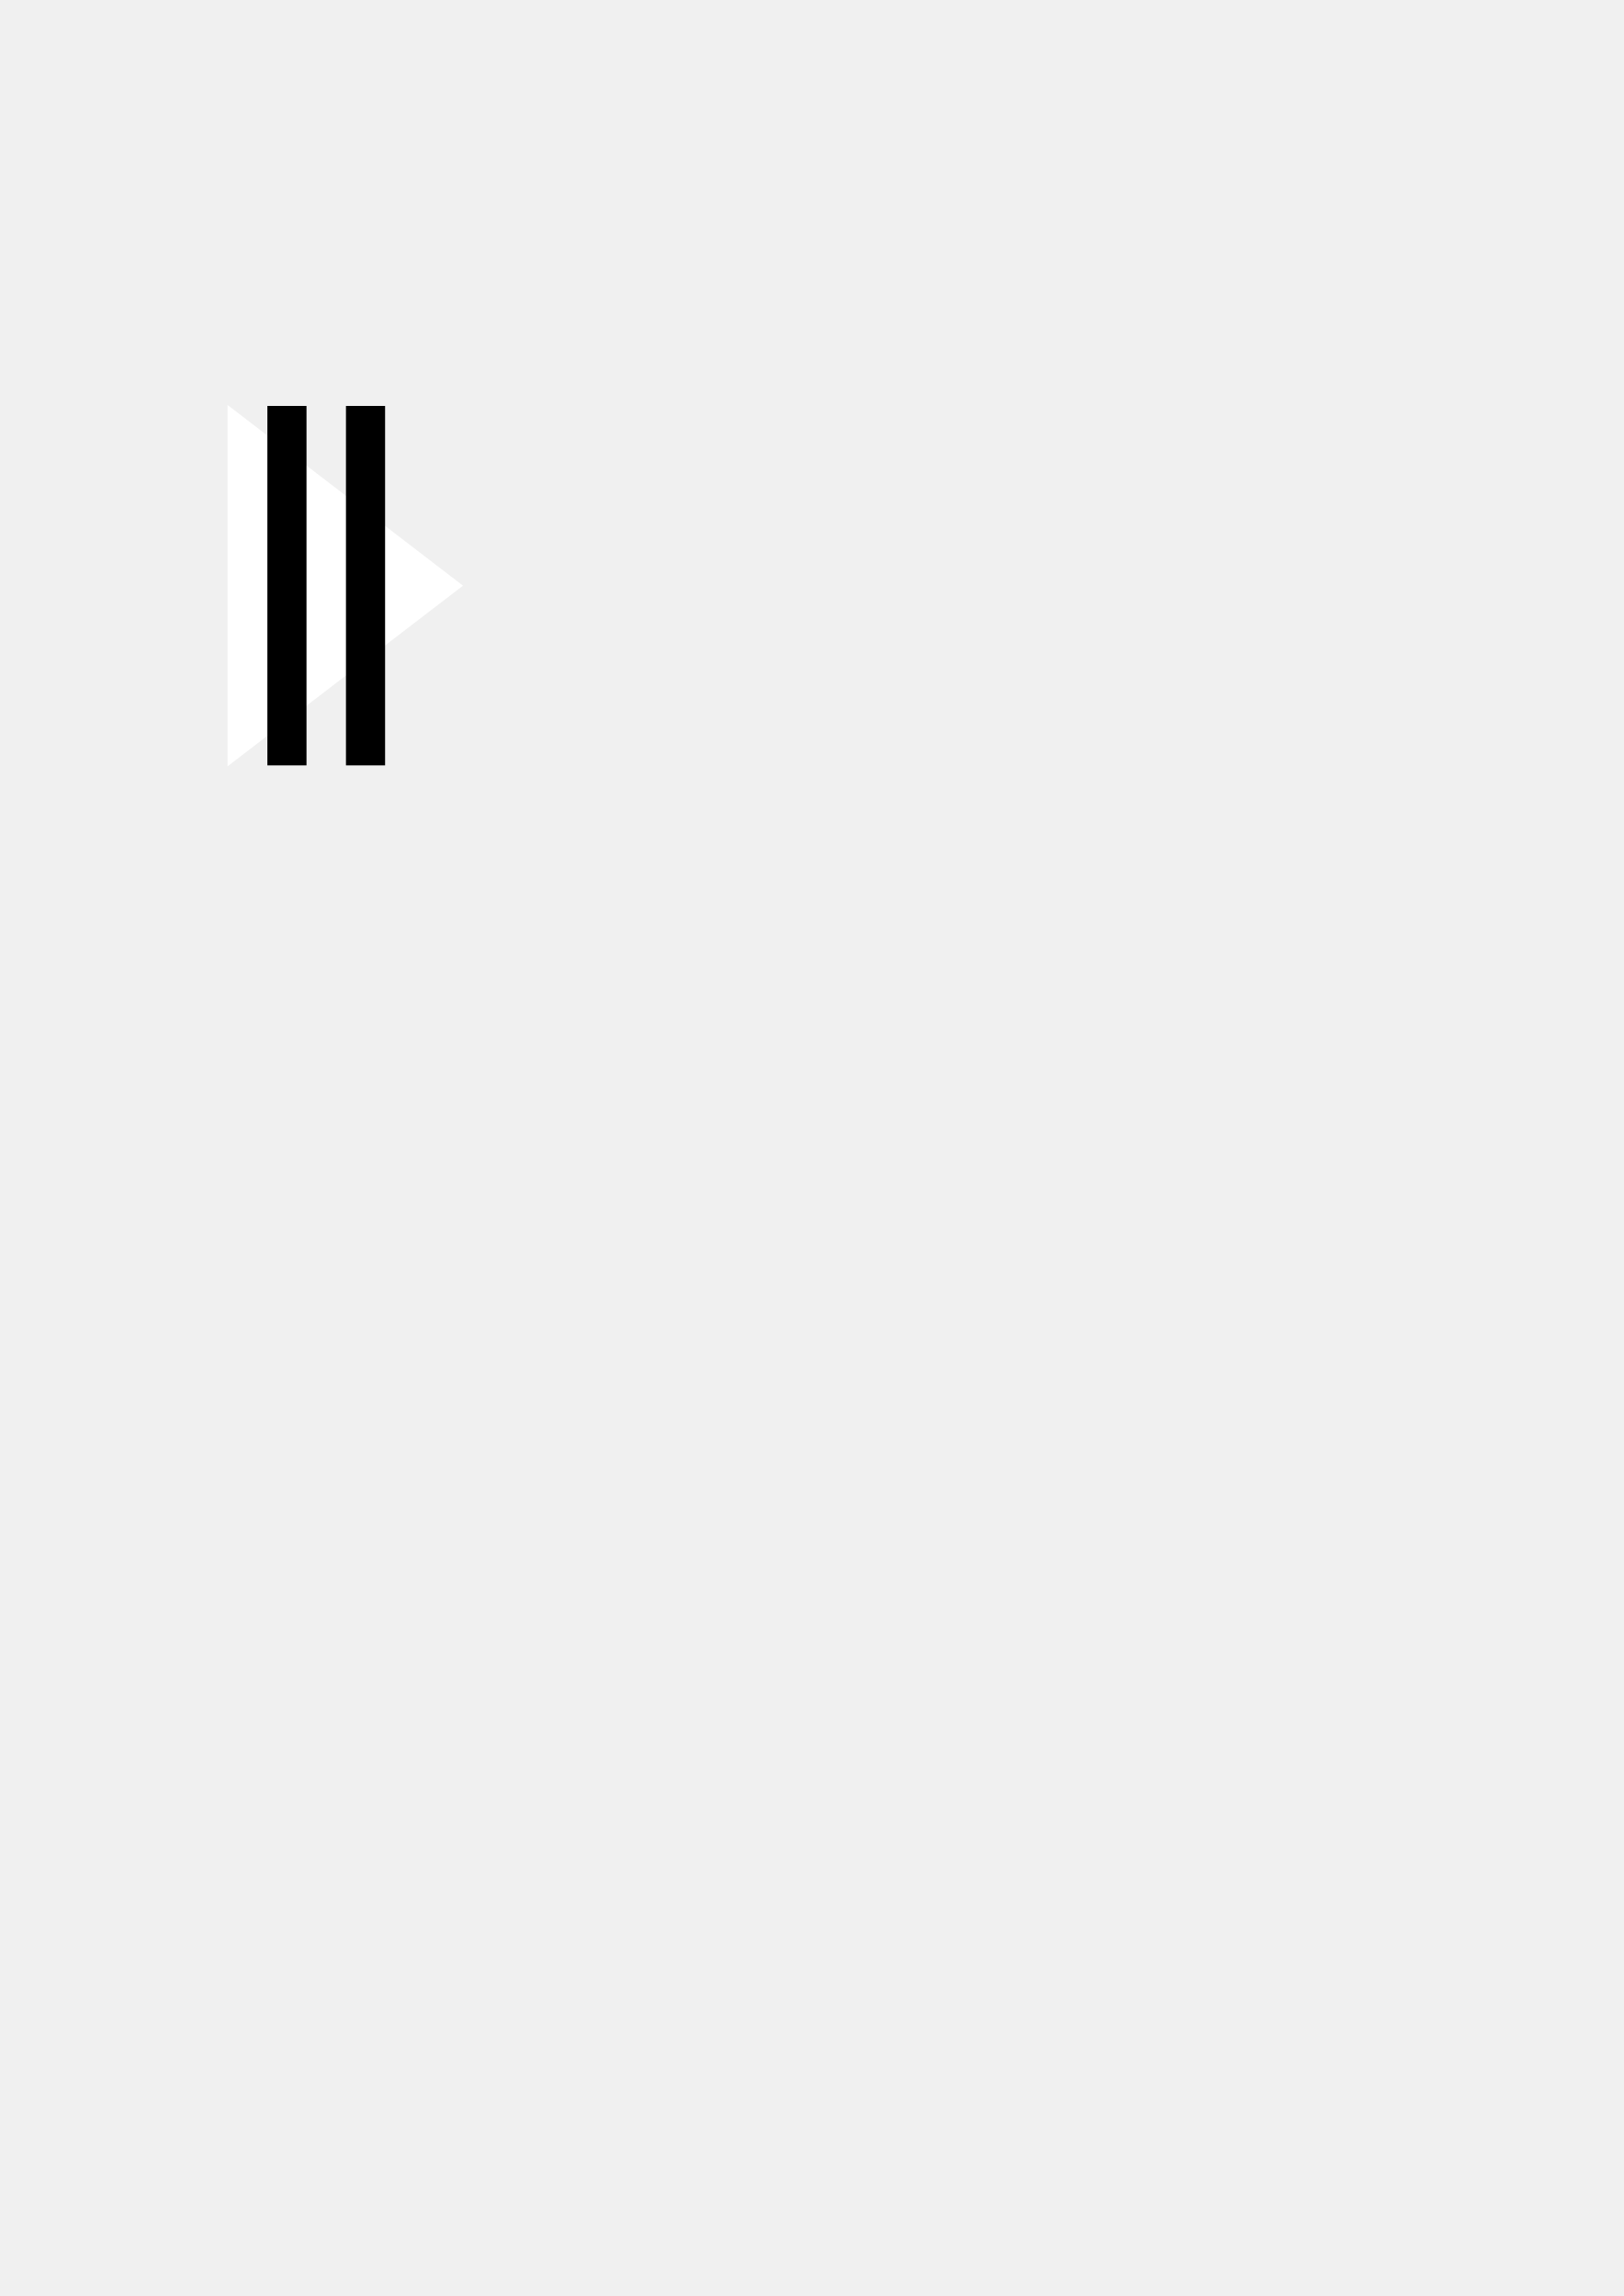
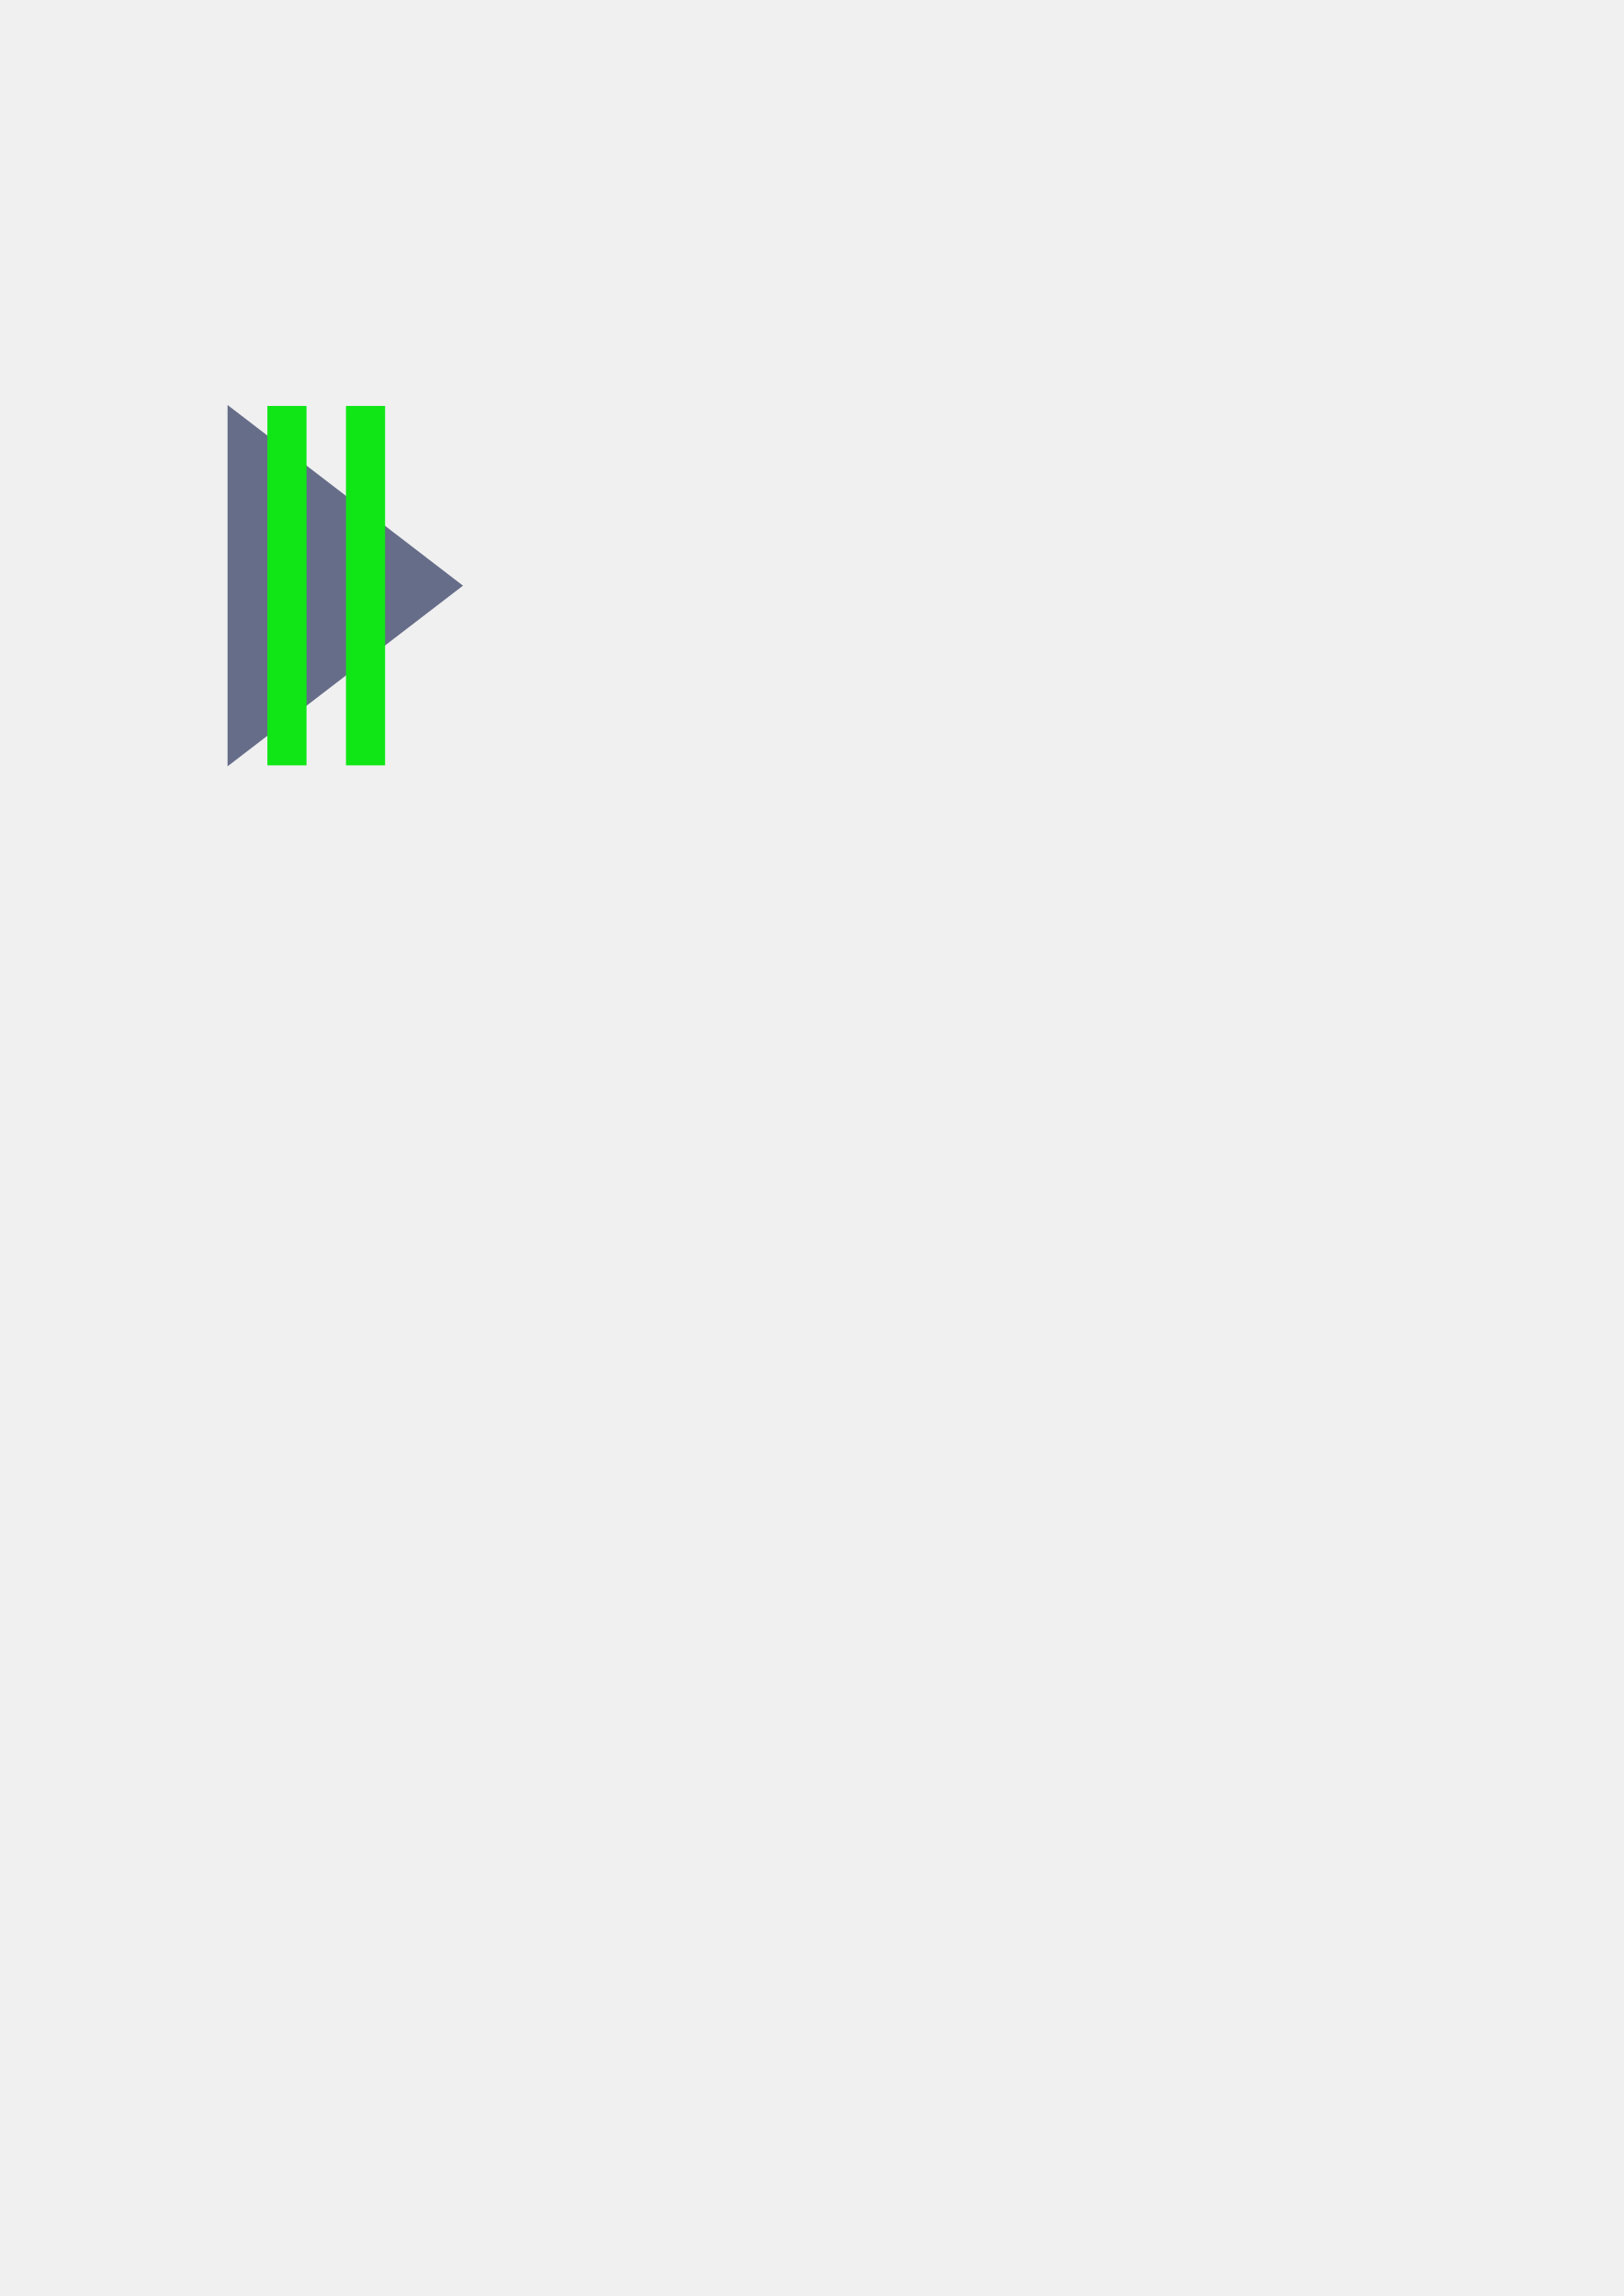
<svg xmlns="http://www.w3.org/2000/svg" width="210mm" height="297mm" viewBox="0 0 210 297" version="1.1" id="svg16">
  <defs id="defs10" />
  <g id="layer1">
-     <path style="fill:#ffffff;fill-opacity:1;stroke-width:0.265" id="path1158" d="m 54.82,75.758 -20.239,11.685 -20.239,11.685 2e-6,-23.37 -2e-6,-23.37 20.239,11.685 z" transform="matrix(0.7522096,0,0,1,18.64341,-1.6191974e-6)" />
-     <path style="fill:#000000;fill-opacity:1;stroke-width:0.399" d="M 44.745,75.758 V 52.512 h 2.53 2.53 v 23.246 23.246 h -2.53 -2.53 z" id="path1264-3" />
-     <path style="fill:#000000;fill-opacity:1;stroke-width:0.399" d="M 34.581,75.758 V 52.512 h 2.53 2.53 v 23.246 23.246 h -2.53 -2.53 z" id="path1264-3-6" />
+     <path style="fill:#666d88;fill-opacity:1;stroke-width:0.265" id="path1158" d="m 54.82,75.758 -20.239,11.685 -20.239,11.685 2e-6,-23.37 -2e-6,-23.37 20.239,11.685 z" transform="matrix(0.7522096,0,0,1,18.64341,-1.6191974e-6)" />
+     <path style="fill:#10e616;fill-opacity:1;stroke-width:0.399" d="M 44.745,75.758 V 52.512 h 2.53 2.53 v 23.246 23.246 h -2.53 -2.53 z" id="path1264-3" />
+     <path style="fill:#10e616;fill-opacity:1;stroke-width:0.399" d="M 34.581,75.758 V 52.512 h 2.53 2.53 v 23.246 23.246 h -2.53 -2.53 z" id="path1264-3-6" />
  </g>
</svg>
